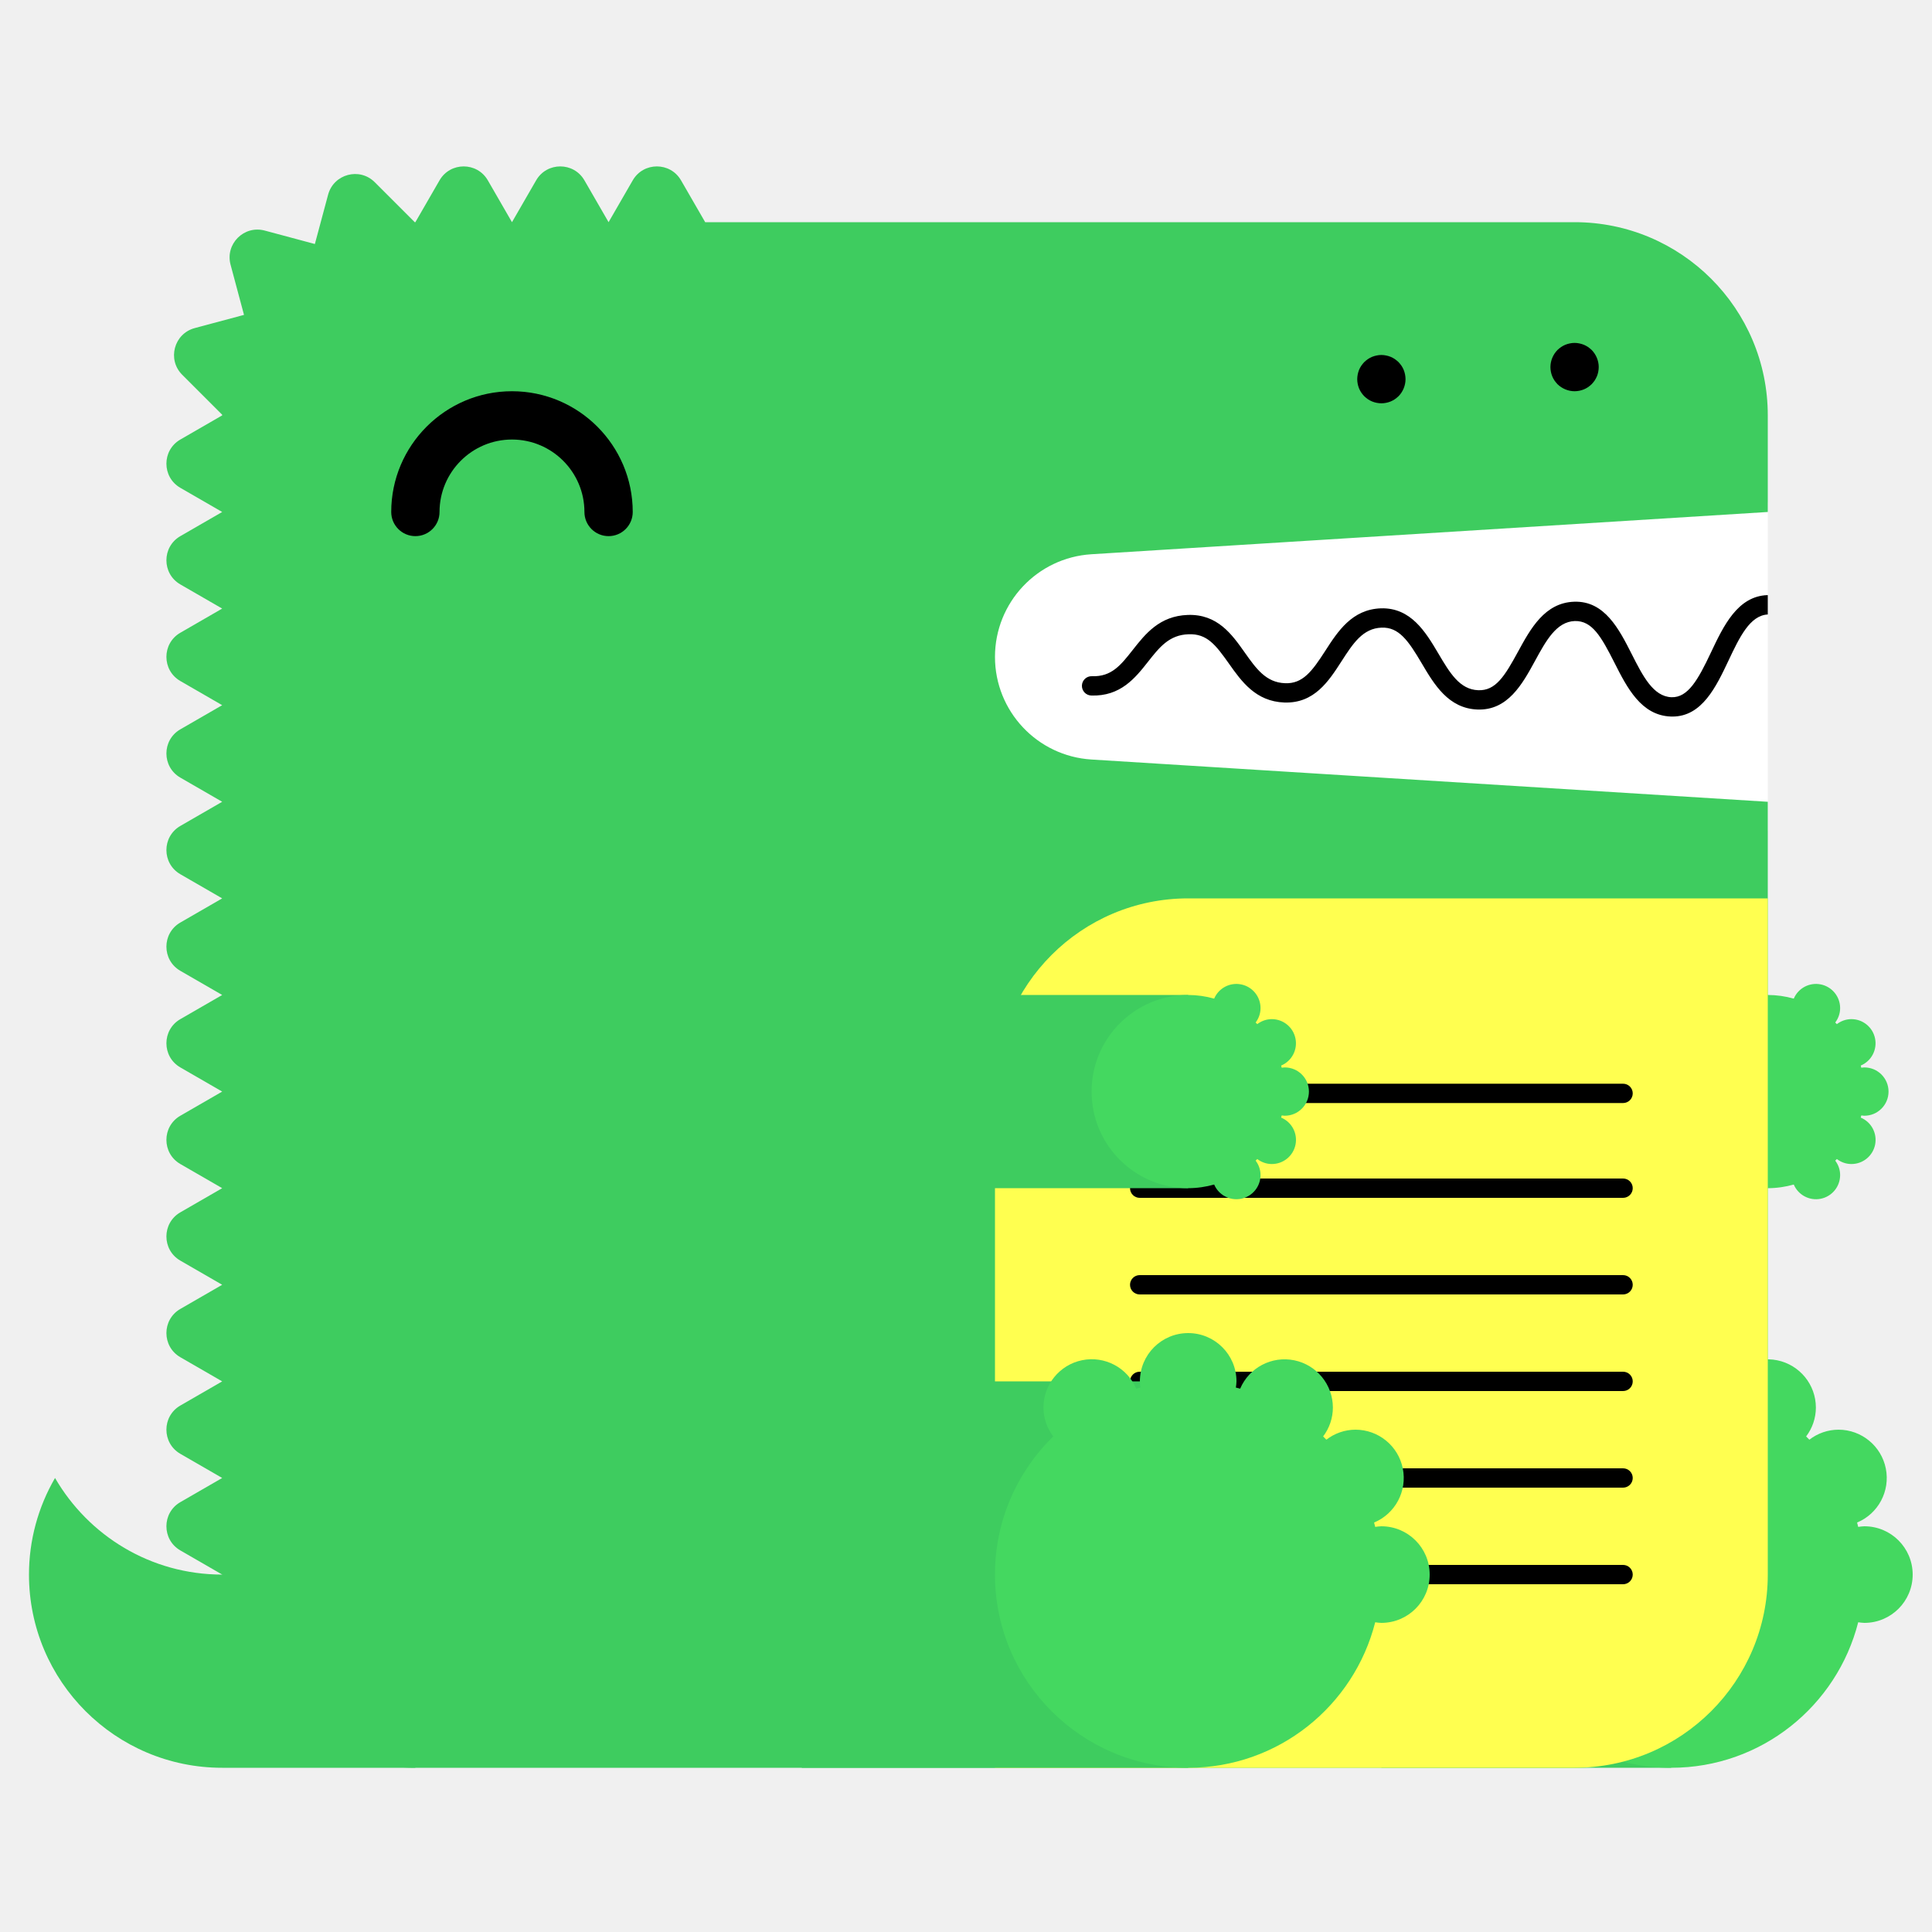
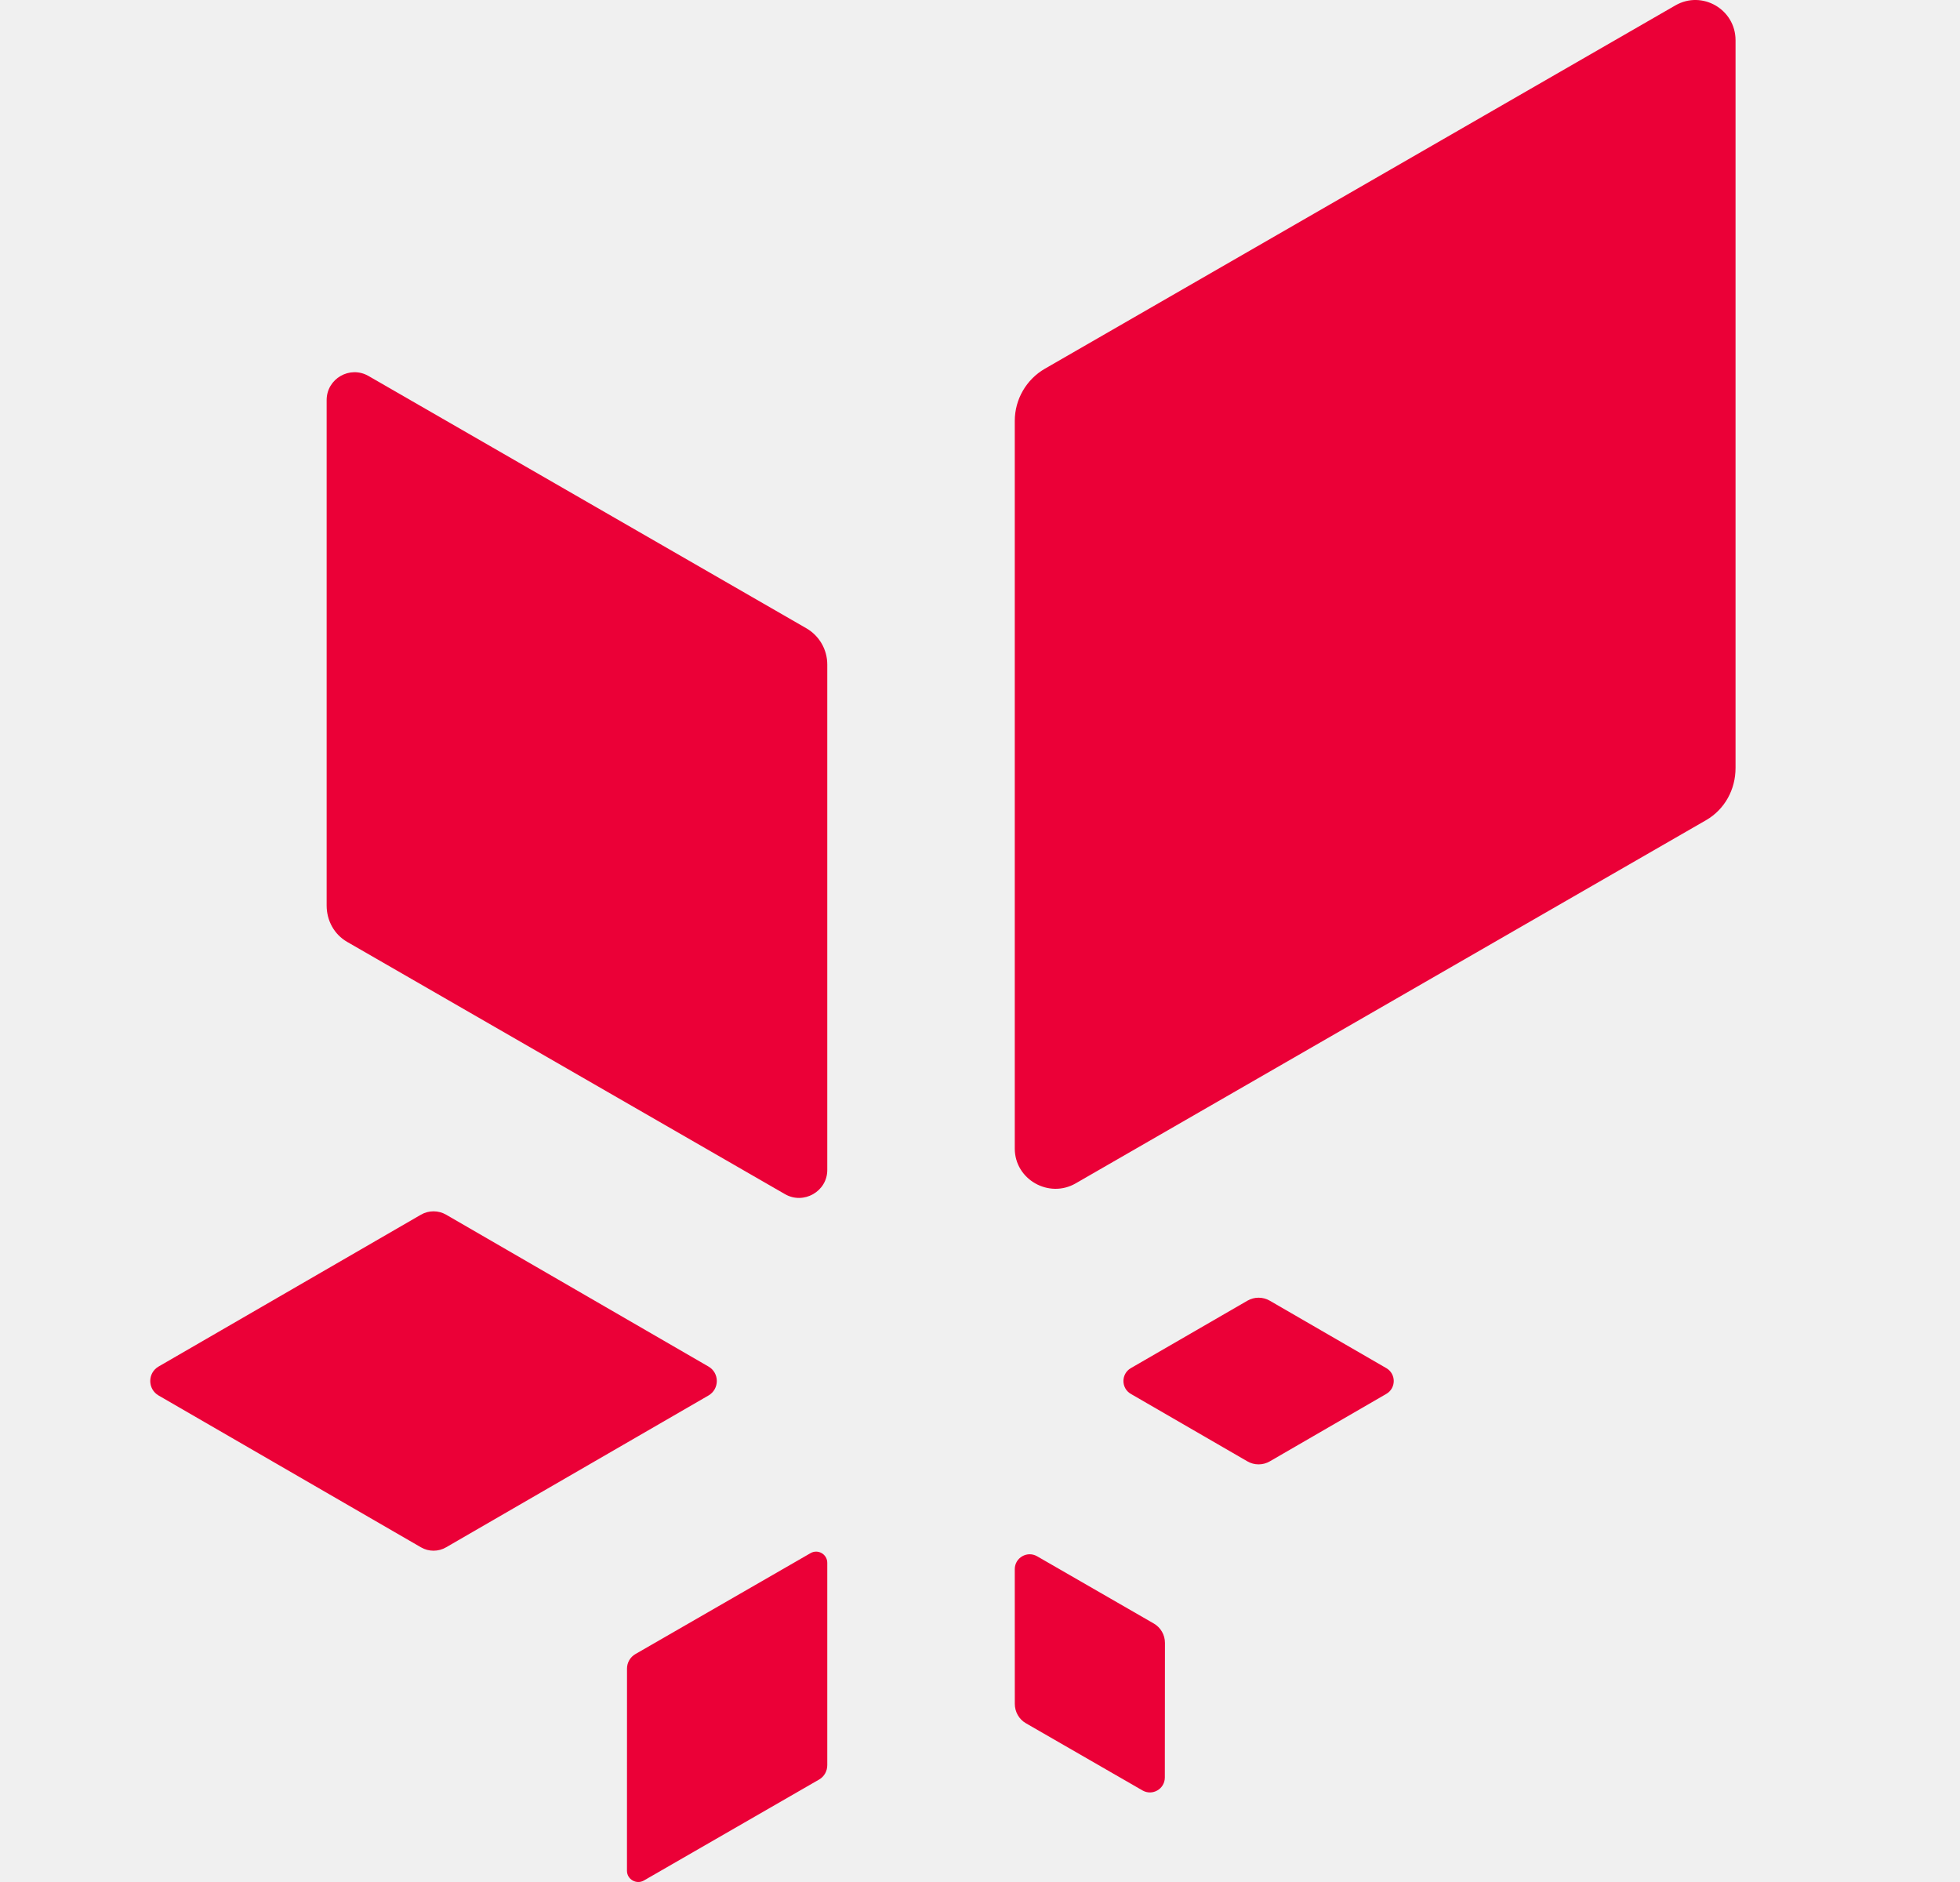
- <svg xmlns="http://www.w3.org/2000/svg" width="200" height="200" viewBox="0 0 200 200">
-   <g fill="none" fill-rule="evenodd">
-     <path fill="#FFF" d="M99 52h84v34H99z" />
-     <path d="M23 163c-7.398 0-13.843-4.027-17.303-10A19.886 19.886 0 0 0 3 163c0 11.046 8.954 20 20 20h20v-20H23z" fill="#3ECC5F" />
-     <path d="M112.98 57.376L183 53V43c0-11.046-8.954-20-20-20H73l-2.5-4.33c-1.112-1.925-3.889-1.925-5 0L63 23l-2.5-4.33c-1.111-1.925-3.889-1.925-5 0L53 23l-2.5-4.33c-1.111-1.925-3.889-1.925-5 0L43 23c-.022 0-.042.003-.065.003l-4.142-4.141c-1.57-1.571-4.252-.853-4.828 1.294l-1.369 5.104-5.192-1.392c-2.148-.575-4.111 1.389-3.535 3.536l1.39 5.193-5.102 1.367c-2.148.576-2.867 3.259-1.296 4.83l4.142 4.142c0 .021-.003.042-.003.064l-4.33 2.5c-1.925 1.111-1.925 3.889 0 5L23 53l-4.33 2.5c-1.925 1.111-1.925 3.889 0 5L23 63l-4.33 2.5c-1.925 1.111-1.925 3.889 0 5L23 73l-4.33 2.5c-1.925 1.111-1.925 3.889 0 5L23 83l-4.33 2.5c-1.925 1.111-1.925 3.889 0 5L23 93l-4.33 2.5c-1.925 1.111-1.925 3.889 0 5L23 103l-4.33 2.5c-1.925 1.111-1.925 3.889 0 5L23 113l-4.33 2.5c-1.925 1.111-1.925 3.889 0 5L23 123l-4.33 2.5c-1.925 1.111-1.925 3.889 0 5L23 133l-4.33 2.5c-1.925 1.111-1.925 3.889 0 5L23 143l-4.33 2.5c-1.925 1.111-1.925 3.889 0 5L23 153l-4.33 2.5c-1.925 1.111-1.925 3.889 0 5L23 163c0 11.046 8.954 20 20 20h120c11.046 0 20-8.954 20-20V83l-70.02-4.376A10.645 10.645 0 0 1 103 68c0-5.621 4.37-10.273 9.98-10.624" fill="#3ECC5F" />
-     <path fill="#3ECC5F" d="M143 183h30v-40h-30z" />
-     <path d="M193 158c-.219 0-.428.037-.639.064-.038-.15-.074-.301-.116-.451A5 5 0 0 0 190.32 148a4.96 4.96 0 0 0-3.016 1.036 26.531 26.531 0 0 0-.335-.336 4.955 4.955 0 0 0 1.011-2.987 5 5 0 0 0-9.599-1.959c-.148-.042-.297-.077-.445-.115.027-.211.064-.42.064-.639a5 5 0 0 0-5-5 5 5 0 0 0-5 5c0 .219.037.428.064.639-.148.038-.297.073-.445.115a4.998 4.998 0 0 0-9.599 1.959c0 1.125.384 2.151 1.011 2.987-3.717 3.632-6.031 8.693-6.031 14.3 0 11.046 8.954 20 20 20 9.339 0 17.16-6.41 19.361-15.064.211.027.42.064.639.064a5 5 0 0 0 5-5 5 5 0 0 0-5-5" fill="#44D860" />
-     <path fill="#3ECC5F" d="M153 123h30v-20h-30z" />
-     <path d="M193 115.5a2.5 2.5 0 1 0 0-5c-.109 0-.214.019-.319.032-.02-.075-.037-.15-.058-.225a2.501 2.501 0 0 0-.963-4.807c-.569 0-1.088.197-1.508.518a6.653 6.653 0 0 0-.168-.168c.314-.417.506-.931.506-1.494a2.5 2.5 0 0 0-4.8-.979A9.987 9.987 0 0 0 183 103c-5.522 0-10 4.478-10 10s4.478 10 10 10c.934 0 1.833-.138 2.69-.377a2.5 2.5 0 0 0 4.8-.979c0-.563-.192-1.077-.506-1.494.057-.055.113-.111.168-.168.42.321.939.518 1.508.518a2.5 2.5 0 0 0 .963-4.807c.021-.074.038-.15.058-.225.105.013.21.032.319.032" fill="#44D860" />
-     <path d="M63 55.5a2.5 2.5 0 0 1-2.5-2.5c0-4.136-3.364-7.5-7.5-7.5s-7.5 3.364-7.5 7.5a2.5 2.5 0 1 1-5 0c0-6.893 5.607-12.5 12.5-12.5S65.5 46.107 65.5 53a2.5 2.5 0 0 1-2.5 2.5" fill="#000" />
-     <path d="M103 183h60c11.046 0 20-8.954 20-20V93h-60c-11.046 0-20 8.954-20 20v70z" fill="#FFFF50" />
-     <path d="M168.02 124h-50.04a1 1 0 1 1 0-2h50.04a1 1 0 1 1 0 2m0 20h-50.04a1 1 0 1 1 0-2h50.04a1 1 0 1 1 0 2m0 20h-50.04a1 1 0 1 1 0-2h50.04a1 1 0 1 1 0 2m0-49.814h-50.04a1 1 0 1 1 0-2h50.04a1 1 0 1 1 0 2m0 19.814h-50.04a1 1 0 1 1 0-2h50.04a1 1 0 1 1 0 2m0 20h-50.04a1 1 0 1 1 0-2h50.04a1 1 0 1 1 0 2M183 61.611c-.012 0-.022-.006-.034-.005-3.09.105-4.552 3.196-5.842 5.923-1.346 2.85-2.387 4.703-4.093 4.647-1.889-.068-2.969-2.202-4.113-4.46-1.314-2.594-2.814-5.536-5.963-5.426-3.046.104-4.513 2.794-5.807 5.167-1.377 2.528-2.314 4.065-4.121 3.994-1.927-.07-2.951-1.805-4.136-3.813-1.321-2.236-2.848-4.75-5.936-4.664-2.994.103-4.465 2.385-5.763 4.4-1.373 2.13-2.335 3.428-4.165 3.351-1.973-.07-2.992-1.51-4.171-3.177-1.324-1.873-2.816-3.993-5.895-3.89-2.928.1-4.399 1.97-5.696 3.618-1.232 1.564-2.194 2.802-4.229 2.724a1 1 0 0 0-.072 2c3.017.101 4.545-1.8 5.872-3.487 1.177-1.496 2.193-2.787 4.193-2.855 1.926-.082 2.829 1.115 4.195 3.045 1.297 1.834 2.769 3.914 5.731 4.021 3.103.104 4.596-2.215 5.918-4.267 1.182-1.834 2.202-3.417 4.15-3.484 1.793-.067 2.769 1.35 4.145 3.681 1.297 2.197 2.766 4.686 5.787 4.796 3.125.108 4.634-2.62 5.949-5.035 1.139-2.088 2.214-4.06 4.119-4.126 1.793-.042 2.728 1.595 4.111 4.33 1.292 2.553 2.757 5.445 5.825 5.556l.169.003c3.064 0 4.518-3.075 5.805-5.794 1.139-2.41 2.217-4.68 4.067-4.773v-2z" fill="#000" />
-     <path fill="#3ECC5F" d="M83 183h40v-40H83z" />
-     <path d="M143 158c-.219 0-.428.037-.639.064-.038-.15-.074-.301-.116-.451A5 5 0 0 0 140.32 148a4.96 4.96 0 0 0-3.016 1.036 26.531 26.531 0 0 0-.335-.336 4.955 4.955 0 0 0 1.011-2.987 5 5 0 0 0-9.599-1.959c-.148-.042-.297-.077-.445-.115.027-.211.064-.42.064-.639a5 5 0 0 0-5-5 5 5 0 0 0-5 5c0 .219.037.428.064.639-.148.038-.297.073-.445.115a4.998 4.998 0 0 0-9.599 1.959c0 1.125.384 2.151 1.011 2.987-3.717 3.632-6.031 8.693-6.031 14.3 0 11.046 8.954 20 20 20 9.339 0 17.16-6.41 19.361-15.064.211.027.42.064.639.064a5 5 0 0 0 5-5 5 5 0 0 0-5-5" fill="#44D860" />
-     <path fill="#3ECC5F" d="M83 123h40v-20H83z" />
-     <path d="M133 115.5a2.5 2.5 0 1 0 0-5c-.109 0-.214.019-.319.032-.02-.075-.037-.15-.058-.225a2.501 2.501 0 0 0-.963-4.807c-.569 0-1.088.197-1.508.518a6.653 6.653 0 0 0-.168-.168c.314-.417.506-.931.506-1.494a2.5 2.5 0 0 0-4.8-.979A9.987 9.987 0 0 0 123 103c-5.522 0-10 4.478-10 10s4.478 10 10 10c.934 0 1.833-.138 2.69-.377a2.5 2.5 0 0 0 4.8-.979c0-.563-.192-1.077-.506-1.494.057-.055.113-.111.168-.168.42.321.939.518 1.508.518a2.5 2.5 0 0 0 .963-4.807c.021-.074.038-.15.058-.225.105.013.21.032.319.032" fill="#44D860" />
-     <path d="M143 41.75c-.16 0-.33-.02-.49-.05a2.52 2.52 0 0 1-.47-.14c-.15-.06-.29-.14-.431-.23-.13-.09-.259-.2-.38-.31-.109-.12-.219-.24-.309-.38s-.17-.28-.231-.43a2.619 2.619 0 0 1-.189-.96c0-.16.02-.33.05-.49.03-.16.08-.31.139-.47.061-.15.141-.29.231-.43.09-.13.2-.26.309-.38.121-.11.25-.22.38-.31.141-.09.281-.17.431-.23.149-.06.31-.11.47-.14.32-.07.65-.07.98 0 .159.03.32.08.47.14.149.06.29.14.43.23.13.09.259.2.38.31.11.12.22.25.31.38.09.14.17.28.23.43.06.16.11.31.14.47.029.16.05.33.05.49 0 .66-.271 1.31-.73 1.77-.121.11-.25.22-.38.31-.14.09-.281.17-.43.23a2.565 2.565 0 0 1-.96.19m20-1.25c-.66 0-1.3-.27-1.771-.73a3.802 3.802 0 0 1-.309-.38c-.09-.14-.17-.28-.231-.43a2.619 2.619 0 0 1-.189-.96c0-.66.27-1.3.729-1.77.121-.11.25-.22.38-.31.141-.09.281-.17.431-.23.149-.06.31-.11.47-.14.32-.07.66-.07.98 0 .159.03.32.08.47.14.149.06.29.14.43.23.13.09.259.2.38.31.459.47.73 1.11.73 1.77 0 .16-.021.33-.05.49-.03.16-.08.32-.14.47-.07.15-.14.29-.23.43-.09.13-.2.26-.31.38-.121.11-.25.22-.38.31-.14.09-.281.17-.43.23a2.565 2.565 0 0 1-.96.19" fill="#000" />
-   </g>
+ <svg xmlns="http://www.w3.org/2000/svg" width="50" height="48" viewBox="90 0 50 48">
+   <path fillRule="evenodd" fill="#EB0037" transform="translate(90 0)" d="M8.333 10.204L8.333 23.096C8.333 23.478 8.524 23.831 8.855 24.022L20.026 30.457C20.5 30.73 21.104 30.388 21.104 29.841V16.95C21.105 16.568 20.901 16.215 20.57 16.024L9.4 9.589C8.925 9.316 8.333 9.658 8.333 10.204ZM42.739 0.138L26.657 9.403C26.18 9.678 25.887 10.186 25.887 10.736V29.295C25.888 30.083 26.758 30.575 27.44 30.182L43.523 20.918C43.999 20.643 44.275 20.135 44.274 19.585L44.274 1.025C44.273 0.237 43.421 -0.255 42.739 0.138ZM20.678 39.612L16.209 42.187C16.076 42.264 15.995 42.405 15.995 42.557L15.994 47.715C15.994 47.934 16.237 48.071 16.426 47.962L20.895 45.387C21.028 45.311 21.105 45.169 21.104 45.017V39.859C21.104 39.64 20.867 39.503 20.678 39.612ZM18.073 34.853L11.38 30.98C11.182 30.866 10.937 30.866 10.739 30.98L4.046 34.853C3.762 35.017 3.762 35.427 4.046 35.592L10.739 39.464C10.937 39.579 11.182 39.579 11.38 39.464L18.073 35.592C18.357 35.427 18.357 35.017 18.073 34.853ZM28.848 35.551L31.822 37.272C31.998 37.374 32.216 37.374 32.392 37.272L35.365 35.551C35.618 35.405 35.618 35.04 35.365 34.894L32.392 33.174C32.216 33.072 31.998 33.072 31.822 33.174L28.848 34.894C28.596 35.04 28.596 35.405 28.848 35.551ZM26.456 39.692L29.433 41.407C29.61 41.509 29.718 41.697 29.718 41.901L29.715 45.336C29.714 45.628 29.399 45.81 29.146 45.665L26.169 43.95C25.993 43.848 25.888 43.659 25.888 43.456L25.887 40.021C25.887 39.73 26.203 39.547 26.456 39.692Z" />
</svg>
